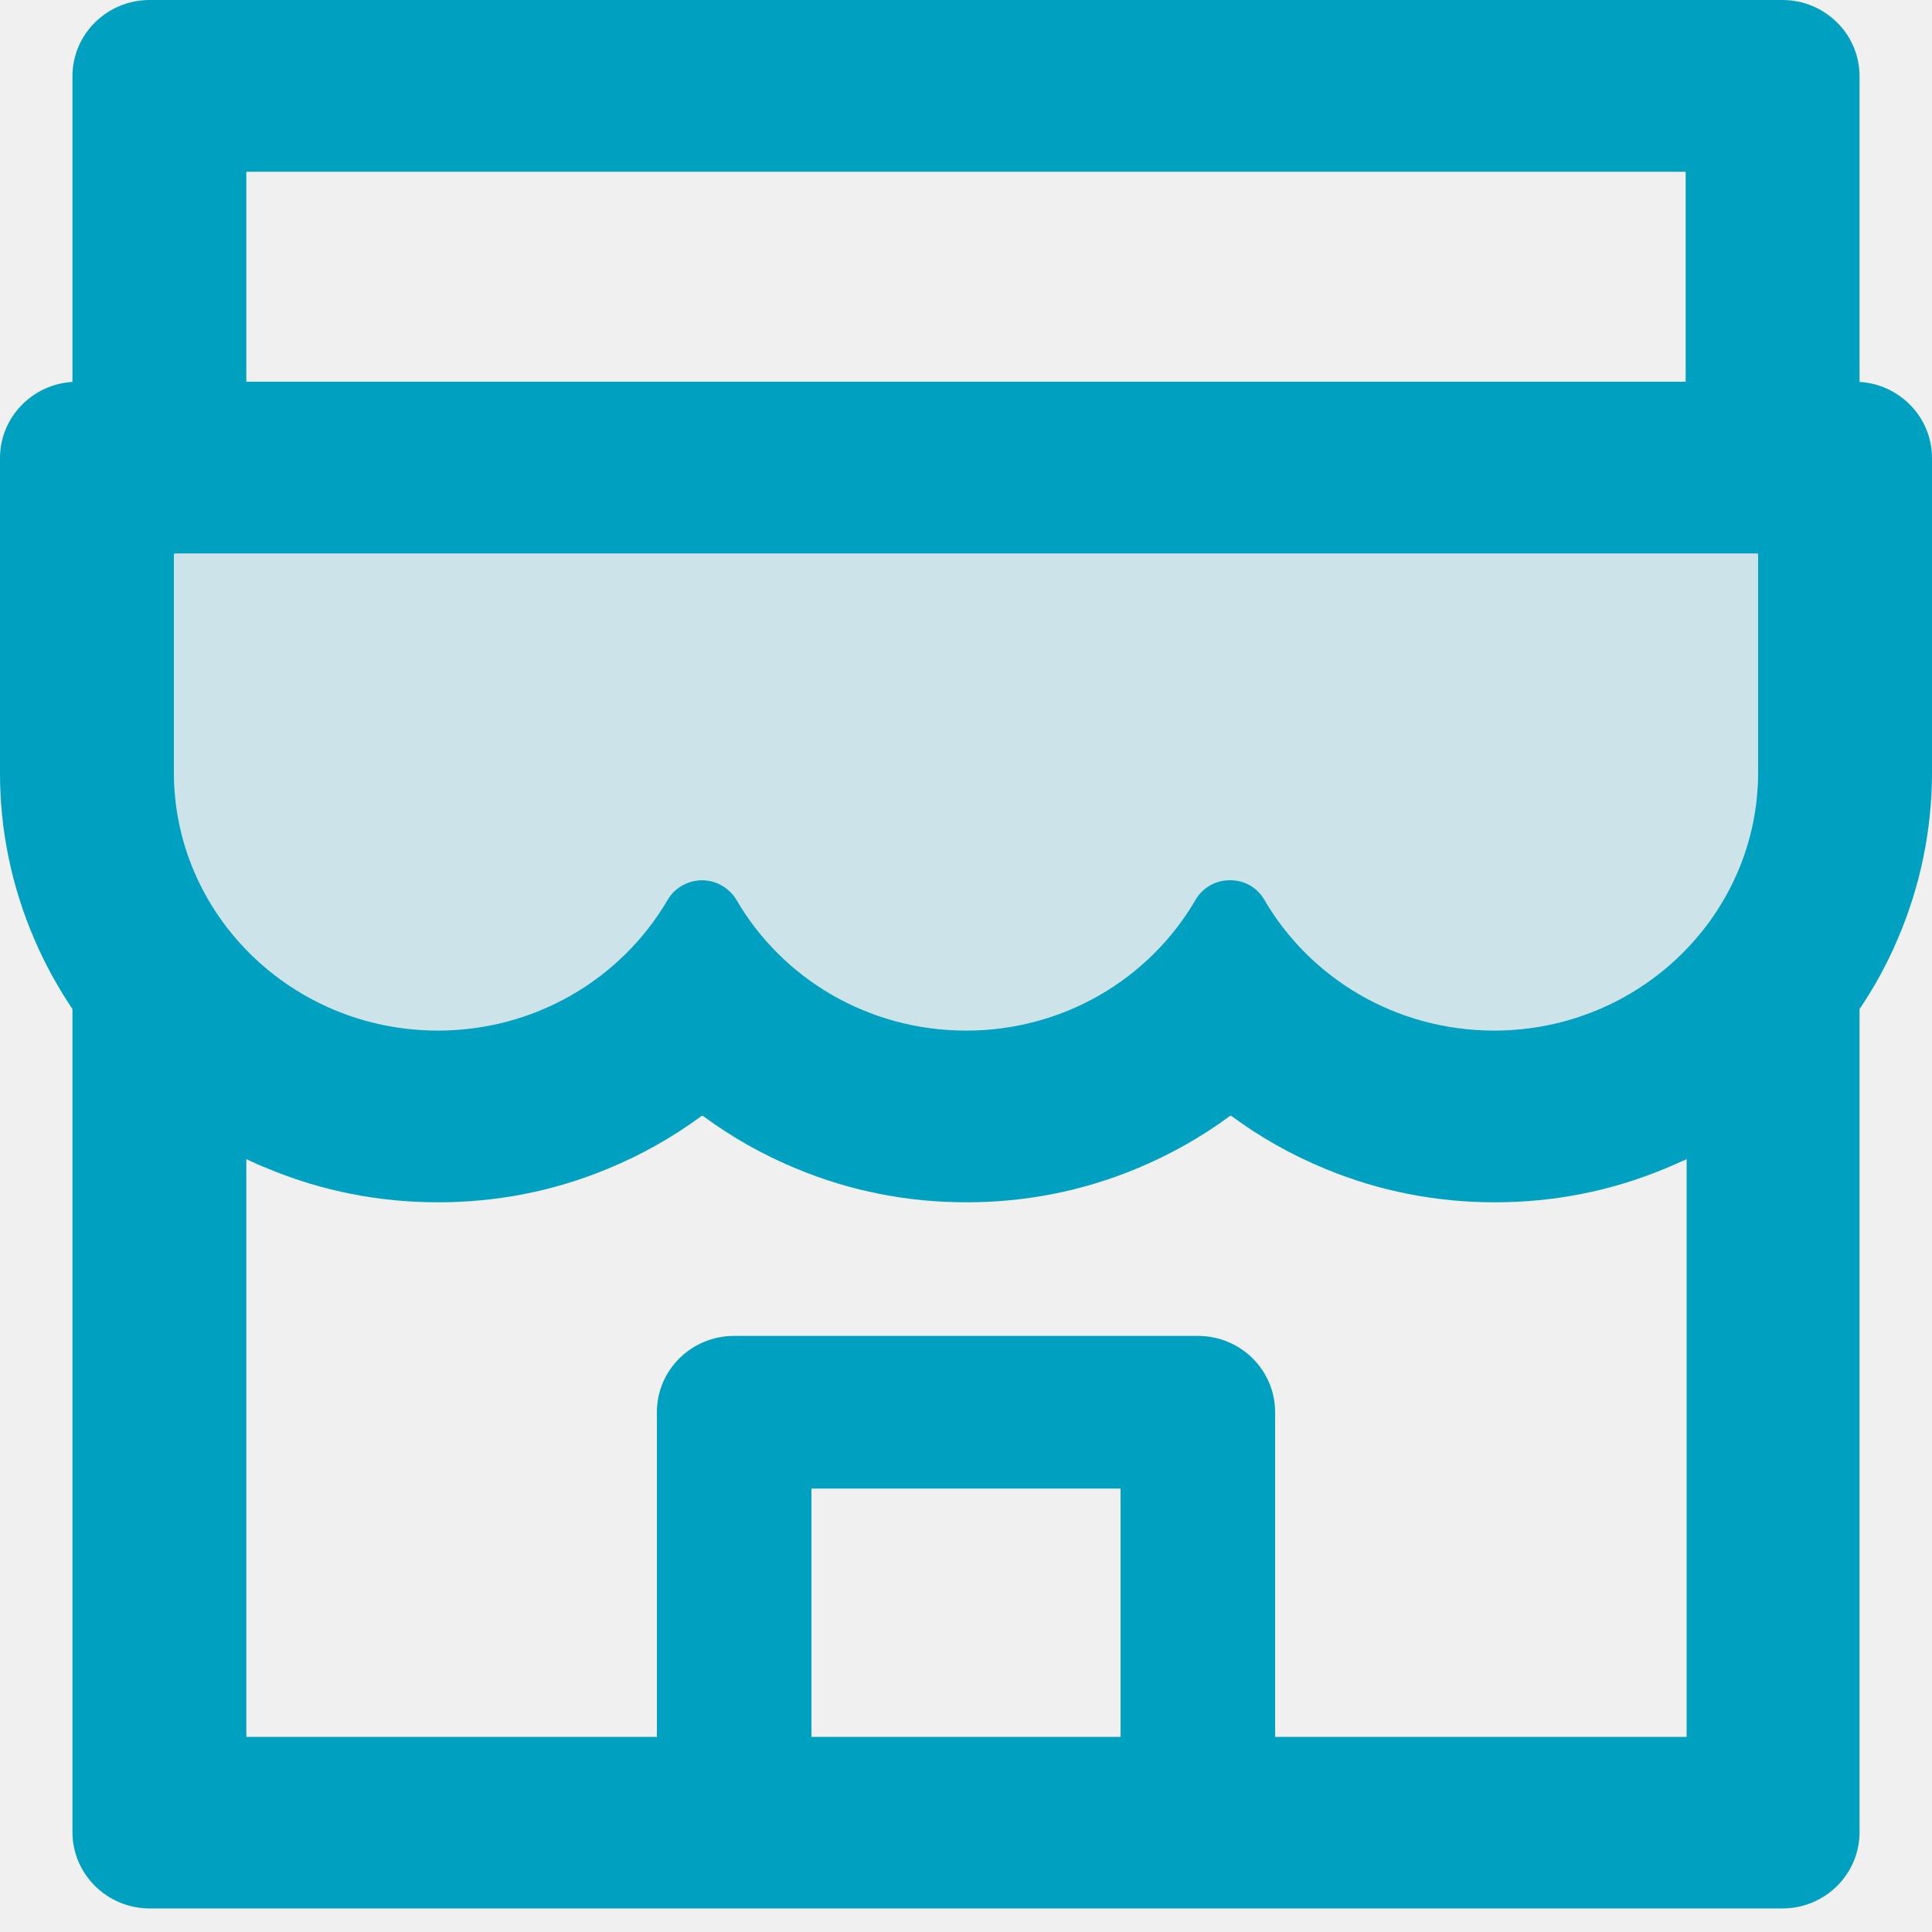
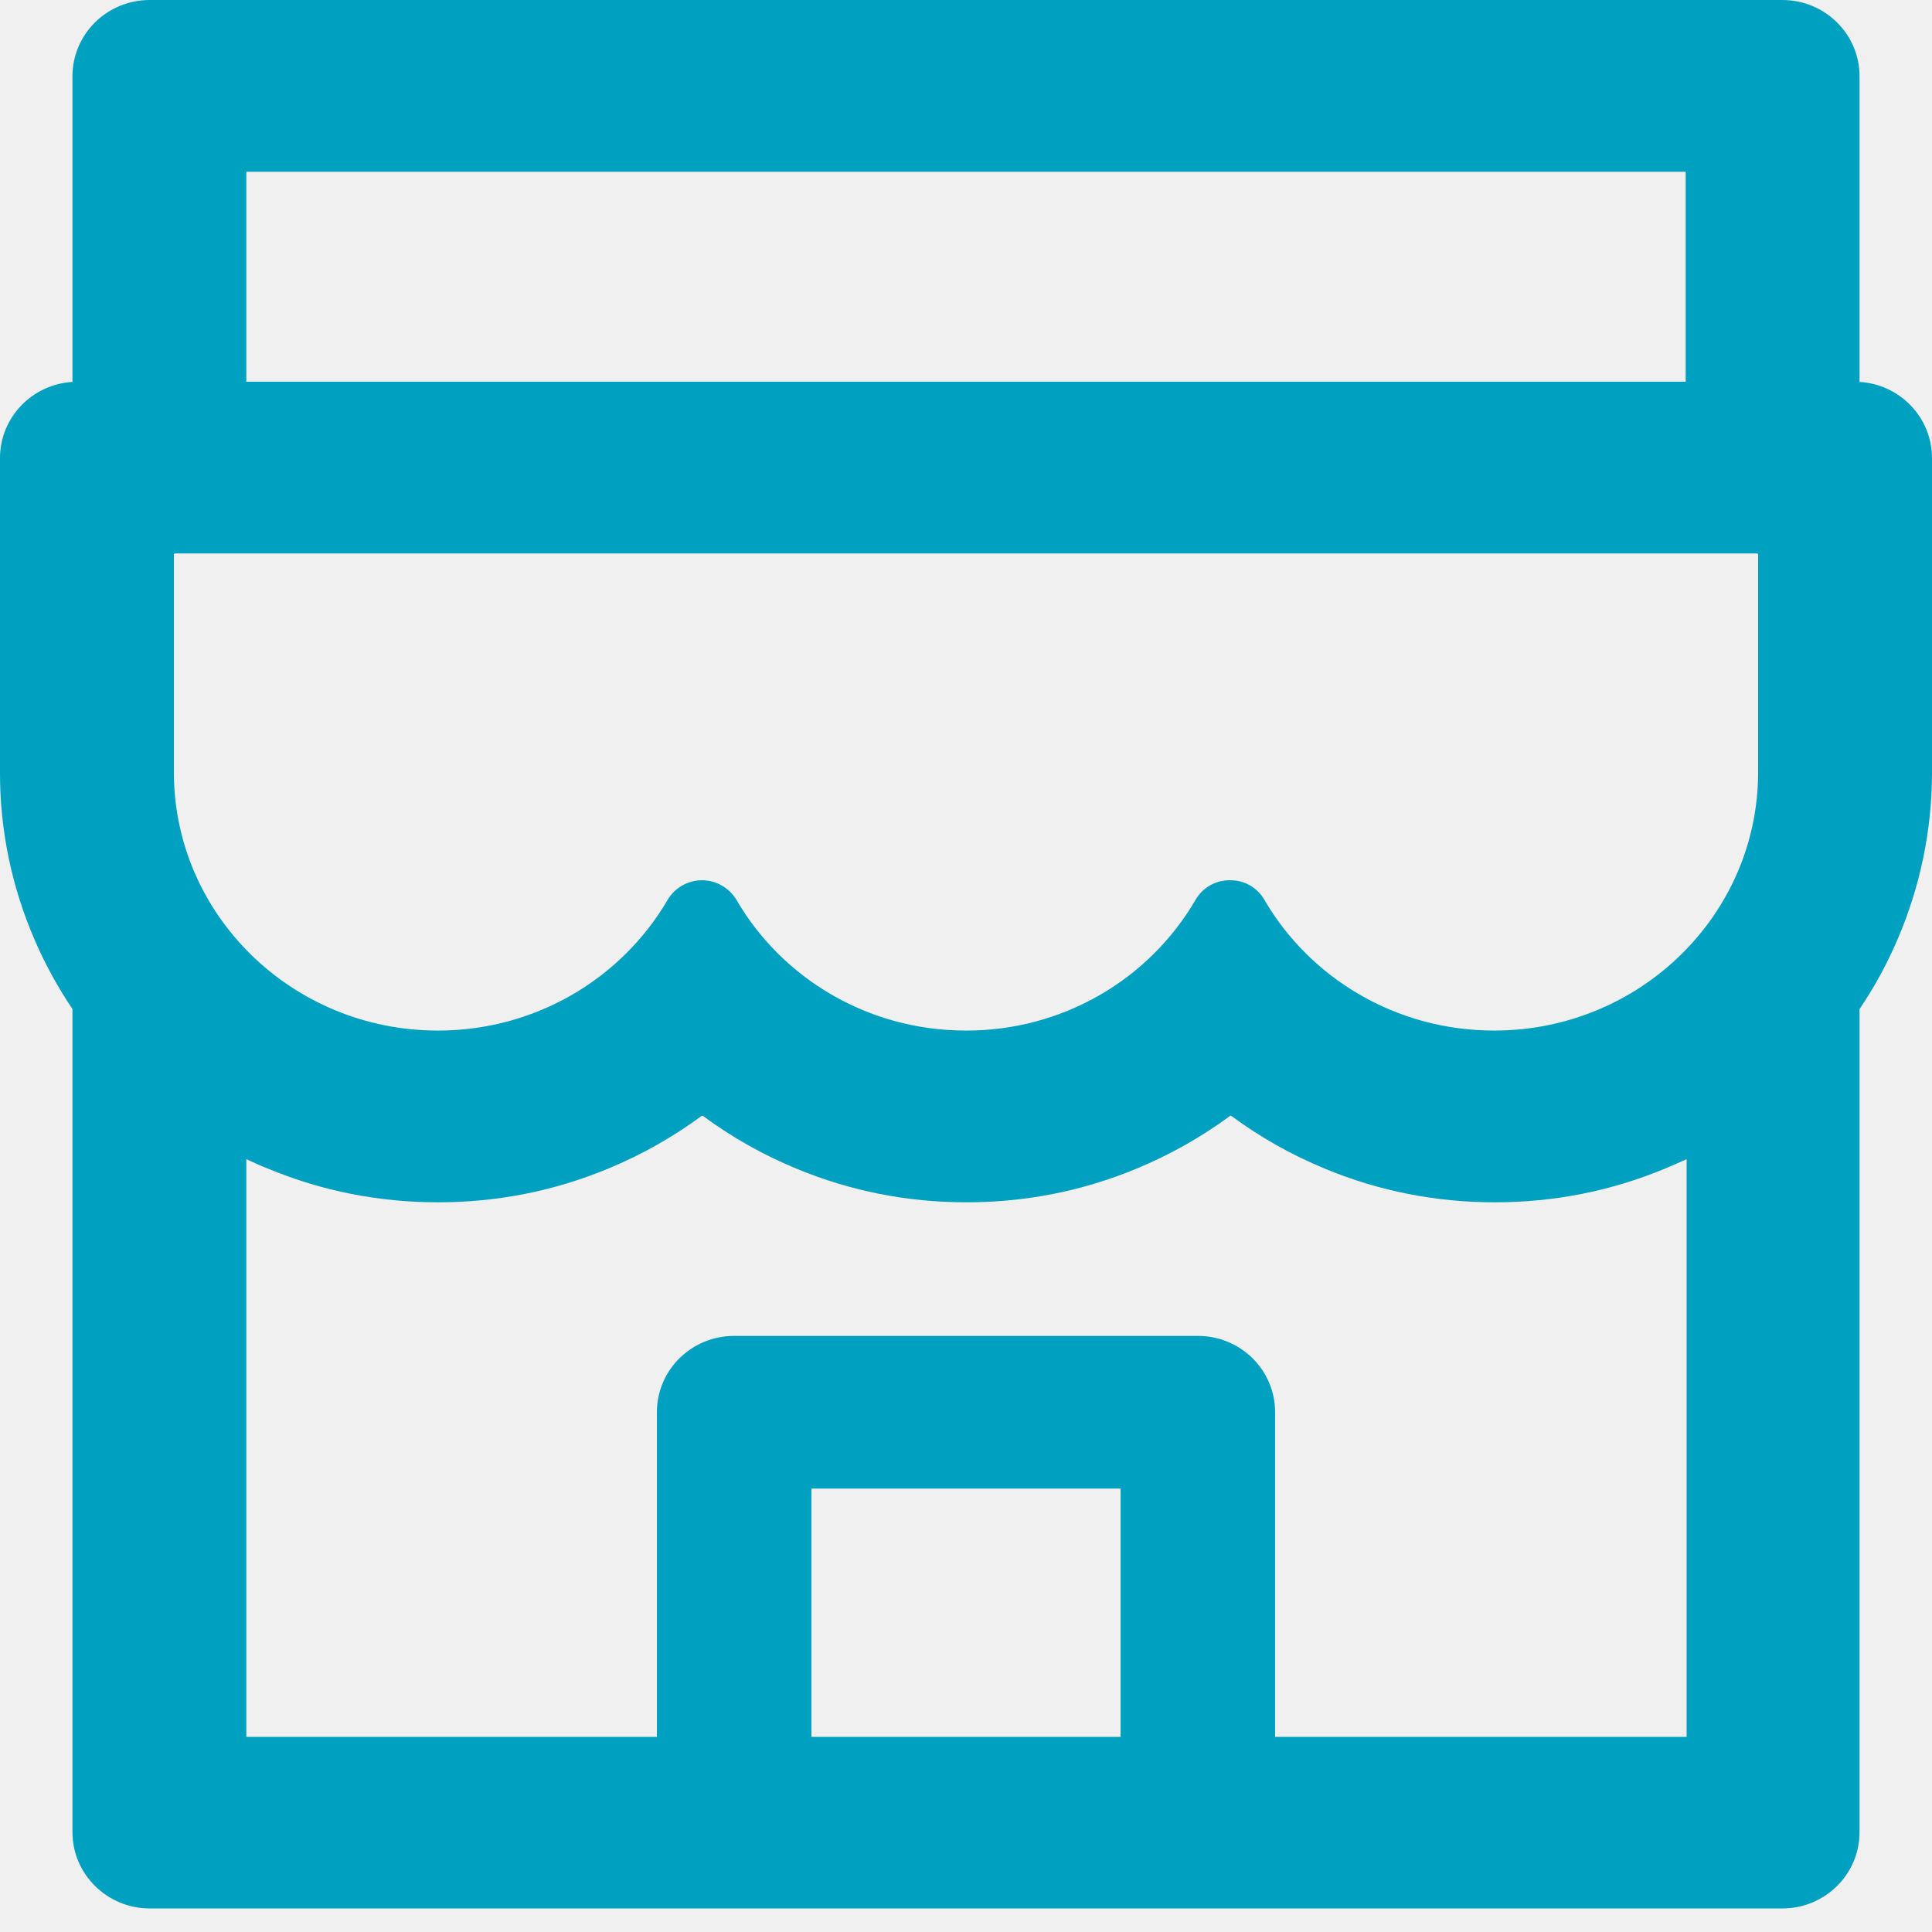
<svg xmlns="http://www.w3.org/2000/svg" width="48" height="48" viewBox="0 0 48 48" fill="none">
-   <g clip-path="url(#clip0)">
-     <path opacity="0.15" d="M43.65 13.75H4.35C4.332 13.75 4.32 13.762 4.32 13.78V19.185C4.32 22.729 7.26 25.604 10.878 25.604C13.32 25.604 15.45 24.3 16.584 22.362C16.758 22.06 17.088 21.87 17.442 21.87C17.796 21.87 18.12 22.06 18.3 22.362C19.428 24.3 21.558 25.604 24 25.604C26.448 25.604 28.584 24.294 29.706 22.35C29.88 22.054 30.198 21.87 30.54 21.87H30.576C30.924 21.87 31.236 22.054 31.41 22.35C32.538 24.294 34.674 25.604 37.122 25.604C40.74 25.604 43.68 22.729 43.68 19.185V13.78C43.68 13.762 43.668 13.75 43.65 13.75Z" fill="#00A0C1" />
-     <path d="M46.2 9.489V1.897C46.2 0.848 45.342 0 44.28 0H3.72C2.658 0 1.8 0.848 1.8 1.897V9.489C0.798 9.548 3.71756e-05 10.372 3.71756e-05 11.38V19.185C-0.004 20.62 0.29 22.04 0.864 23.358C1.122 23.962 1.44 24.531 1.8 25.07V45.518C1.8 46.561 2.658 47.415 3.72 47.415H44.28C45.342 47.415 46.2 46.567 46.2 45.518V25.07C46.566 24.53 46.879 23.956 47.136 23.358C47.706 22.036 48 20.631 48 19.185V11.38C48 10.372 47.202 9.548 46.2 9.489ZM6.12 4.267H41.88V9.483H6.12V4.267ZM27.84 43.153H20.16V36.983H27.84V43.153ZM41.904 43.153H31.68V35.087C31.68 34.038 30.822 33.19 29.76 33.19H18.24C17.178 33.19 16.32 34.038 16.32 35.087V43.153H6.12V28.799C6.294 28.881 6.474 28.964 6.66 29.035C7.998 29.593 9.42 29.871 10.884 29.871C12.348 29.871 13.764 29.593 15.108 29.035C15.936 28.692 16.716 28.253 17.43 27.726C17.442 27.72 17.454 27.72 17.466 27.726C18.182 28.255 18.962 28.695 19.788 29.035C21.126 29.593 22.548 29.871 24.012 29.871C25.476 29.871 26.892 29.593 28.236 29.035C29.064 28.692 29.844 28.253 30.558 27.726C30.57 27.72 30.582 27.72 30.594 27.726C31.31 28.255 32.09 28.695 32.916 29.035C34.254 29.593 35.676 29.871 37.14 29.871C38.604 29.871 40.02 29.593 41.364 29.035C41.544 28.959 41.724 28.881 41.904 28.799V43.153ZM43.68 19.185C43.68 22.729 40.74 25.604 37.122 25.604C34.674 25.604 32.538 24.294 31.41 22.35C31.236 22.054 30.924 21.87 30.576 21.87H30.54C30.198 21.87 29.88 22.054 29.706 22.35C29.13 23.342 28.299 24.165 27.297 24.737C26.295 25.308 25.157 25.607 24 25.604C21.558 25.604 19.428 24.3 18.3 22.362C18.12 22.06 17.796 21.87 17.442 21.87C17.088 21.87 16.758 22.06 16.584 22.362C16.005 23.35 15.173 24.169 14.171 24.739C13.169 25.308 12.034 25.606 10.878 25.604C7.26 25.604 4.32 22.729 4.32 19.185V13.78C4.32 13.762 4.332 13.75 4.35 13.75H43.65C43.668 13.75 43.68 13.762 43.68 13.78V19.185Z" fill="#00A0C1" />
-   </g>
-   <defs>
-     <clipPath id="clip0">
-       <rect width="48" height="47.415" fill="white" />
-     </clipPath>
-   </defs>
+   <path d="M46.2 9.489V1.897C46.2 0.848 45.342 0 44.28 0H3.72C2.658 0 1.8 0.848 1.8 1.897V9.489C0.798 9.548 3.71756e-05 10.372 3.71756e-05 11.38V19.185C-0.004 20.62 0.29 22.04 0.864 23.358C1.122 23.962 1.44 24.531 1.8 25.07V45.518C1.8 46.561 2.658 47.415 3.72 47.415H44.28C45.342 47.415 46.2 46.567 46.2 45.518V25.07C46.566 24.53 46.879 23.956 47.136 23.358C47.706 22.036 48 20.631 48 19.185V11.38C48 10.372 47.202 9.548 46.2 9.489ZM6.12 4.267H41.88V9.483H6.12V4.267ZM27.84 43.153H20.16V36.983H27.84V43.153ZM41.904 43.153H31.68V35.087C31.68 34.038 30.822 33.19 29.76 33.19H18.24C17.178 33.19 16.32 34.038 16.32 35.087V43.153H6.12V28.799C6.294 28.881 6.474 28.964 6.66 29.035C7.998 29.593 9.42 29.871 10.884 29.871C12.348 29.871 13.764 29.593 15.108 29.035C15.936 28.692 16.716 28.253 17.43 27.726C17.442 27.72 17.454 27.72 17.466 27.726C18.182 28.255 18.962 28.695 19.788 29.035C21.126 29.593 22.548 29.871 24.012 29.871C25.476 29.871 26.892 29.593 28.236 29.035C29.064 28.692 29.844 28.253 30.558 27.726C30.57 27.72 30.582 27.72 30.594 27.726C31.31 28.255 32.09 28.695 32.916 29.035C34.254 29.593 35.676 29.871 37.14 29.871C38.604 29.871 40.02 29.593 41.364 29.035C41.544 28.959 41.724 28.881 41.904 28.799V43.153ZM43.68 19.185C43.68 22.729 40.74 25.604 37.122 25.604C34.674 25.604 32.538 24.294 31.41 22.35C31.236 22.054 30.924 21.87 30.576 21.87H30.54C30.198 21.87 29.88 22.054 29.706 22.35C29.13 23.342 28.299 24.165 27.297 24.737C26.295 25.308 25.157 25.607 24 25.604C21.558 25.604 19.428 24.3 18.3 22.362C18.12 22.06 17.796 21.87 17.442 21.87C17.088 21.87 16.758 22.06 16.584 22.362C16.005 23.35 15.173 24.169 14.171 24.739C13.169 25.308 12.034 25.606 10.878 25.604C7.26 25.604 4.32 22.729 4.32 19.185V13.78C4.32 13.762 4.332 13.75 4.35 13.75H43.65C43.668 13.75 43.68 13.762 43.68 13.78V19.185Z" fill="#00A0C1" />
</svg>
